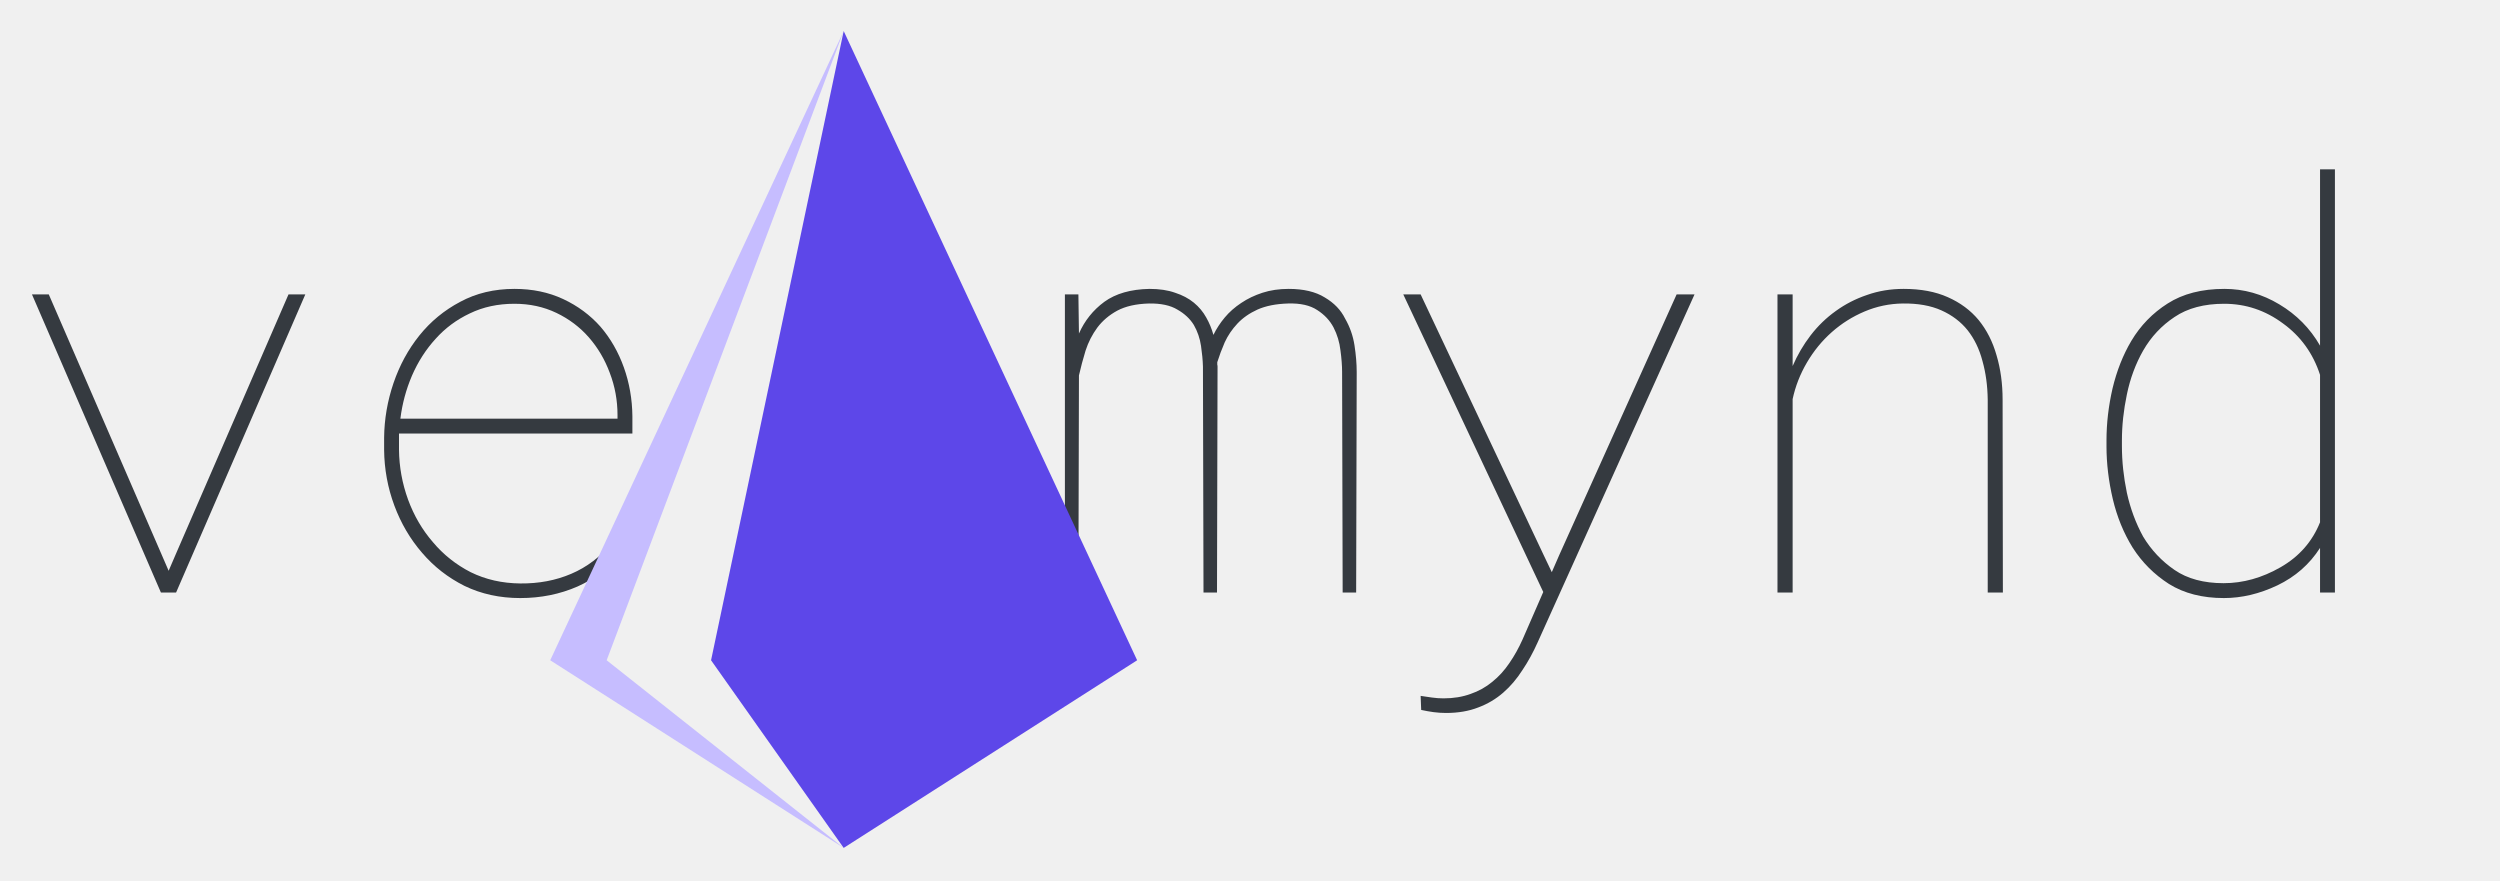
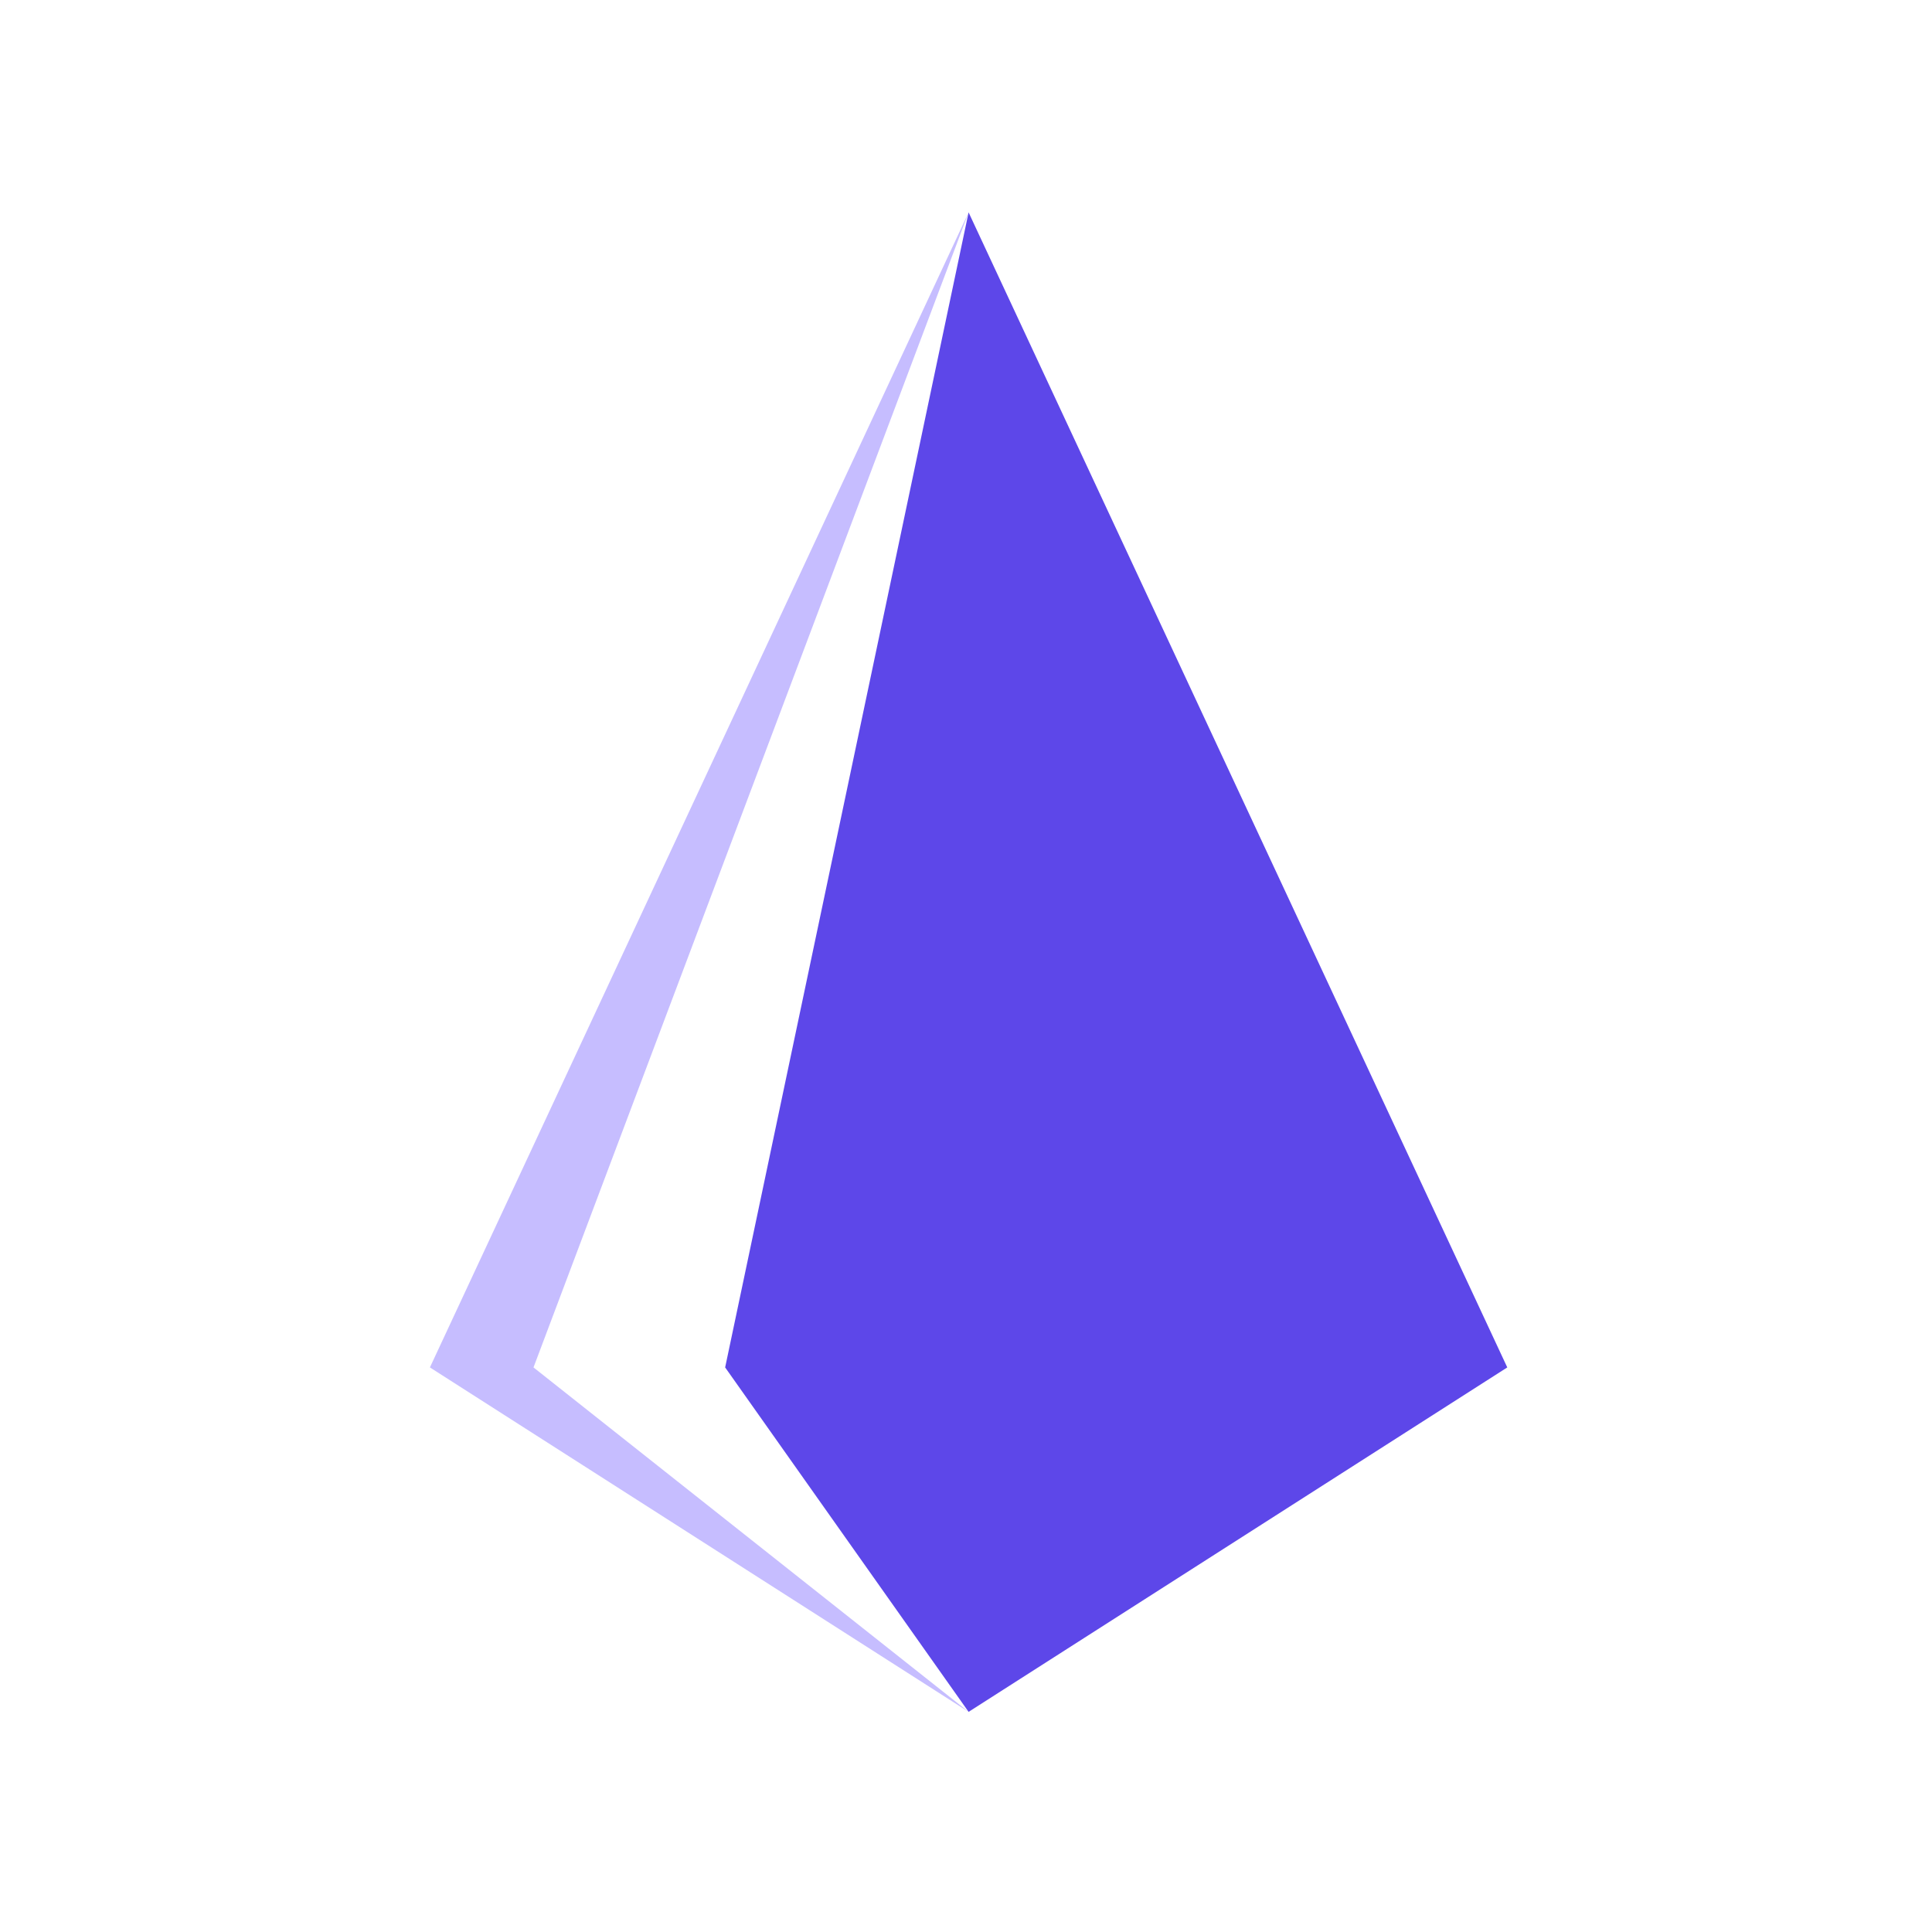
- <svg xmlns="http://www.w3.org/2000/svg" width="886" height="312" viewBox="0 0 886 312" fill="none">
-   <path d="M382.184 104.336L382.379 118.203C384.397 113.646 387.392 109.902 391.363 106.973C395.4 104.043 400.738 102.513 407.379 102.383C410.895 102.383 413.922 102.839 416.461 103.75C419.065 104.596 421.279 105.768 423.102 107.266C424.924 108.763 426.389 110.521 427.496 112.539C428.603 114.492 429.449 116.543 430.035 118.691C431.077 116.543 432.411 114.492 434.039 112.539C435.667 110.586 437.62 108.861 439.898 107.363C442.112 105.866 444.618 104.661 447.418 103.75C450.217 102.839 453.31 102.383 456.695 102.383C461.969 102.383 466.233 103.392 469.488 105.41C472.809 107.363 475.217 109.87 476.715 112.93C478.408 115.859 479.514 119.017 480.035 122.402C480.556 125.788 480.816 128.945 480.816 131.875L480.621 210H475.836L475.641 131.875C475.641 129.596 475.445 127.025 475.055 124.16C474.729 121.296 473.915 118.594 472.613 116.055C471.311 113.581 469.391 111.53 466.852 109.902C464.312 108.21 460.862 107.428 456.5 107.559C452.203 107.689 448.59 108.405 445.66 109.707C442.796 111.009 440.419 112.669 438.531 114.688C436.643 116.706 435.146 118.919 434.039 121.328C432.997 123.737 432.118 126.081 431.402 128.359C431.402 128.685 431.402 128.978 431.402 129.238C431.467 129.434 431.5 129.661 431.5 129.922L431.305 210H426.52L426.324 129.922C426.259 127.643 426.031 125.202 425.641 122.598C425.25 119.928 424.404 117.454 423.102 115.176C421.734 112.962 419.781 111.139 417.242 109.707C414.768 108.21 411.415 107.493 407.184 107.559C402.626 107.689 398.883 108.535 395.953 110.098C393.089 111.66 390.745 113.646 388.922 116.055C387.099 118.529 385.699 121.263 384.723 124.258C383.811 127.253 383.03 130.182 382.379 133.047L382.184 210H377.398V104.336H382.184ZM512.457 252.676C511.025 252.676 509.56 252.578 508.062 252.383C506.63 252.188 505.165 251.927 503.668 251.602L503.473 246.621C504.775 246.816 506.109 247.012 507.477 247.207C508.844 247.402 510.211 247.5 511.578 247.5C515.094 247.5 518.284 246.979 521.148 245.938C524.013 244.961 526.585 243.529 528.863 241.641C531.142 239.818 533.16 237.604 534.918 235C536.676 232.461 538.238 229.661 539.605 226.602L546.93 209.805L497.32 104.336H503.473L547.027 196.621L549.957 202.773L552.594 196.719L594.195 104.336H600.543L544.977 227.578C543.349 231.224 541.526 234.544 539.508 237.539C537.555 240.599 535.309 243.236 532.77 245.449C530.165 247.728 527.203 249.486 523.883 250.723C520.562 252.025 516.754 252.676 512.457 252.676ZM629.938 210V104.336H635.309V129.727C637.001 125.82 639.117 122.207 641.656 118.887C644.26 115.501 647.255 112.604 650.641 110.195C653.961 107.786 657.639 105.898 661.676 104.531C665.712 103.099 670.042 102.383 674.664 102.383C680.719 102.383 685.927 103.359 690.289 105.312C694.716 107.266 698.362 109.967 701.227 113.418C704.091 116.934 706.207 121.1 707.574 125.918C709.007 130.736 709.723 135.977 709.723 141.641L709.82 210H704.449V141.641C704.384 136.693 703.766 132.135 702.594 127.969C701.487 123.737 699.729 120.091 697.32 117.031C694.911 114.036 691.819 111.693 688.043 110C684.267 108.307 679.71 107.493 674.371 107.559C669.618 107.624 665.094 108.568 660.797 110.391C656.5 112.214 652.626 114.655 649.176 117.715C645.725 120.775 642.796 124.355 640.387 128.457C637.978 132.559 636.285 136.888 635.309 141.445V210H629.938ZM746.539 156.094C746.539 150.039 747.255 143.887 748.688 137.637C750.185 131.387 752.398 125.788 755.328 120.84C758.583 115.371 762.88 110.944 768.219 107.559C773.622 104.108 780.328 102.383 788.336 102.383C795.237 102.383 801.715 104.206 807.77 107.852C813.889 111.497 818.707 116.38 822.223 122.5V60H827.496V210H822.223V194.18C818.512 199.974 813.466 204.401 807.086 207.461C800.771 210.456 794.456 211.953 788.141 211.953C780.523 211.953 774.046 210.293 768.707 206.973C763.434 203.587 759.137 199.29 755.816 194.082C752.626 188.939 750.283 183.21 748.785 176.895C747.288 170.514 746.539 164.264 746.539 158.145V156.094ZM752.008 158.145C752.008 163.483 752.594 168.984 753.766 174.648C755.003 180.247 756.923 185.423 759.527 190.176C762.392 194.928 766.103 198.867 770.66 201.992C775.217 205.117 781.012 206.68 788.043 206.68C794.944 206.68 801.682 204.792 808.258 201.016C814.833 197.24 819.488 191.934 822.223 185.098V132.852C819.749 125.234 815.354 119.147 809.039 114.59C802.789 109.967 795.855 107.656 788.238 107.656C781.142 107.656 775.283 109.219 770.66 112.344C766.038 115.404 762.327 119.375 759.527 124.258C756.858 128.945 754.938 134.121 753.766 139.785C752.594 145.384 752.008 150.82 752.008 156.094V158.145Z" fill="#353A40" />
-   <path d="M57.031 210L11.328 104.336H17.285L56.934 195.742L59.766 202.285L62.5 195.938L102.246 104.336H108.203L62.402 210H57.031ZM184.375 211.953C177.148 211.953 170.573 210.521 164.648 207.656C158.789 204.727 153.776 200.82 149.609 195.938C145.378 191.055 142.09 185.456 139.746 179.141C137.402 172.826 136.198 166.25 136.133 159.414V155.117C136.198 148.542 137.305 142.096 139.453 135.781C141.602 129.466 144.661 123.835 148.633 118.887C152.604 113.939 157.422 109.967 163.086 106.973C168.75 103.913 175.163 102.383 182.324 102.383C188.704 102.383 194.466 103.587 199.609 105.996C204.753 108.405 209.147 111.66 212.793 115.762C216.374 119.928 219.141 124.746 221.094 130.215C223.047 135.684 224.056 141.445 224.121 147.5V153.652H141.406V159.414C141.471 165.469 142.546 171.361 144.629 177.09C146.712 182.754 149.642 187.767 153.418 192.129C157.129 196.556 161.589 200.104 166.797 202.773C172.07 205.378 177.93 206.712 184.375 206.777C190.951 206.842 196.973 205.703 202.441 203.359C207.975 201.016 212.858 197.305 217.09 192.227L220.898 194.863C216.406 200.723 211.003 205.052 204.688 207.852C198.438 210.586 191.667 211.953 184.375 211.953ZM182.324 107.656C176.465 107.656 171.191 108.796 166.504 111.074C161.816 113.288 157.78 116.283 154.395 120.059C150.944 123.835 148.145 128.197 145.996 133.145C143.913 138.027 142.546 143.105 141.895 148.379H218.848V147.109C218.848 141.901 217.936 136.921 216.113 132.168C214.355 127.415 211.882 123.216 208.691 119.57C205.501 115.924 201.66 113.027 197.168 110.879C192.676 108.73 187.728 107.656 182.324 107.656Z" fill="#353A40" />
-   <path d="M299 11L403 234L299 300.5L252 234L299 11Z" fill="#5D47E9" />
-   <path d="M299 11L215 234L299 300.5L195 234L299 11Z" fill="#C6BDFF" />
+ <svg xmlns="http://www.w3.org/2000/svg" width="373" height="373" viewBox="0 0 373 373" fill="none">
+   <rect width="373" height="373" fill="white" />
+   <path d="M187 41L291 264L187 330.5L140 264L187 41Z" fill="#5D47E9" />
+   <path d="M187 41L103 264L187 330.5L83 264L187 41Z" fill="#C6BDFF" />
</svg>
